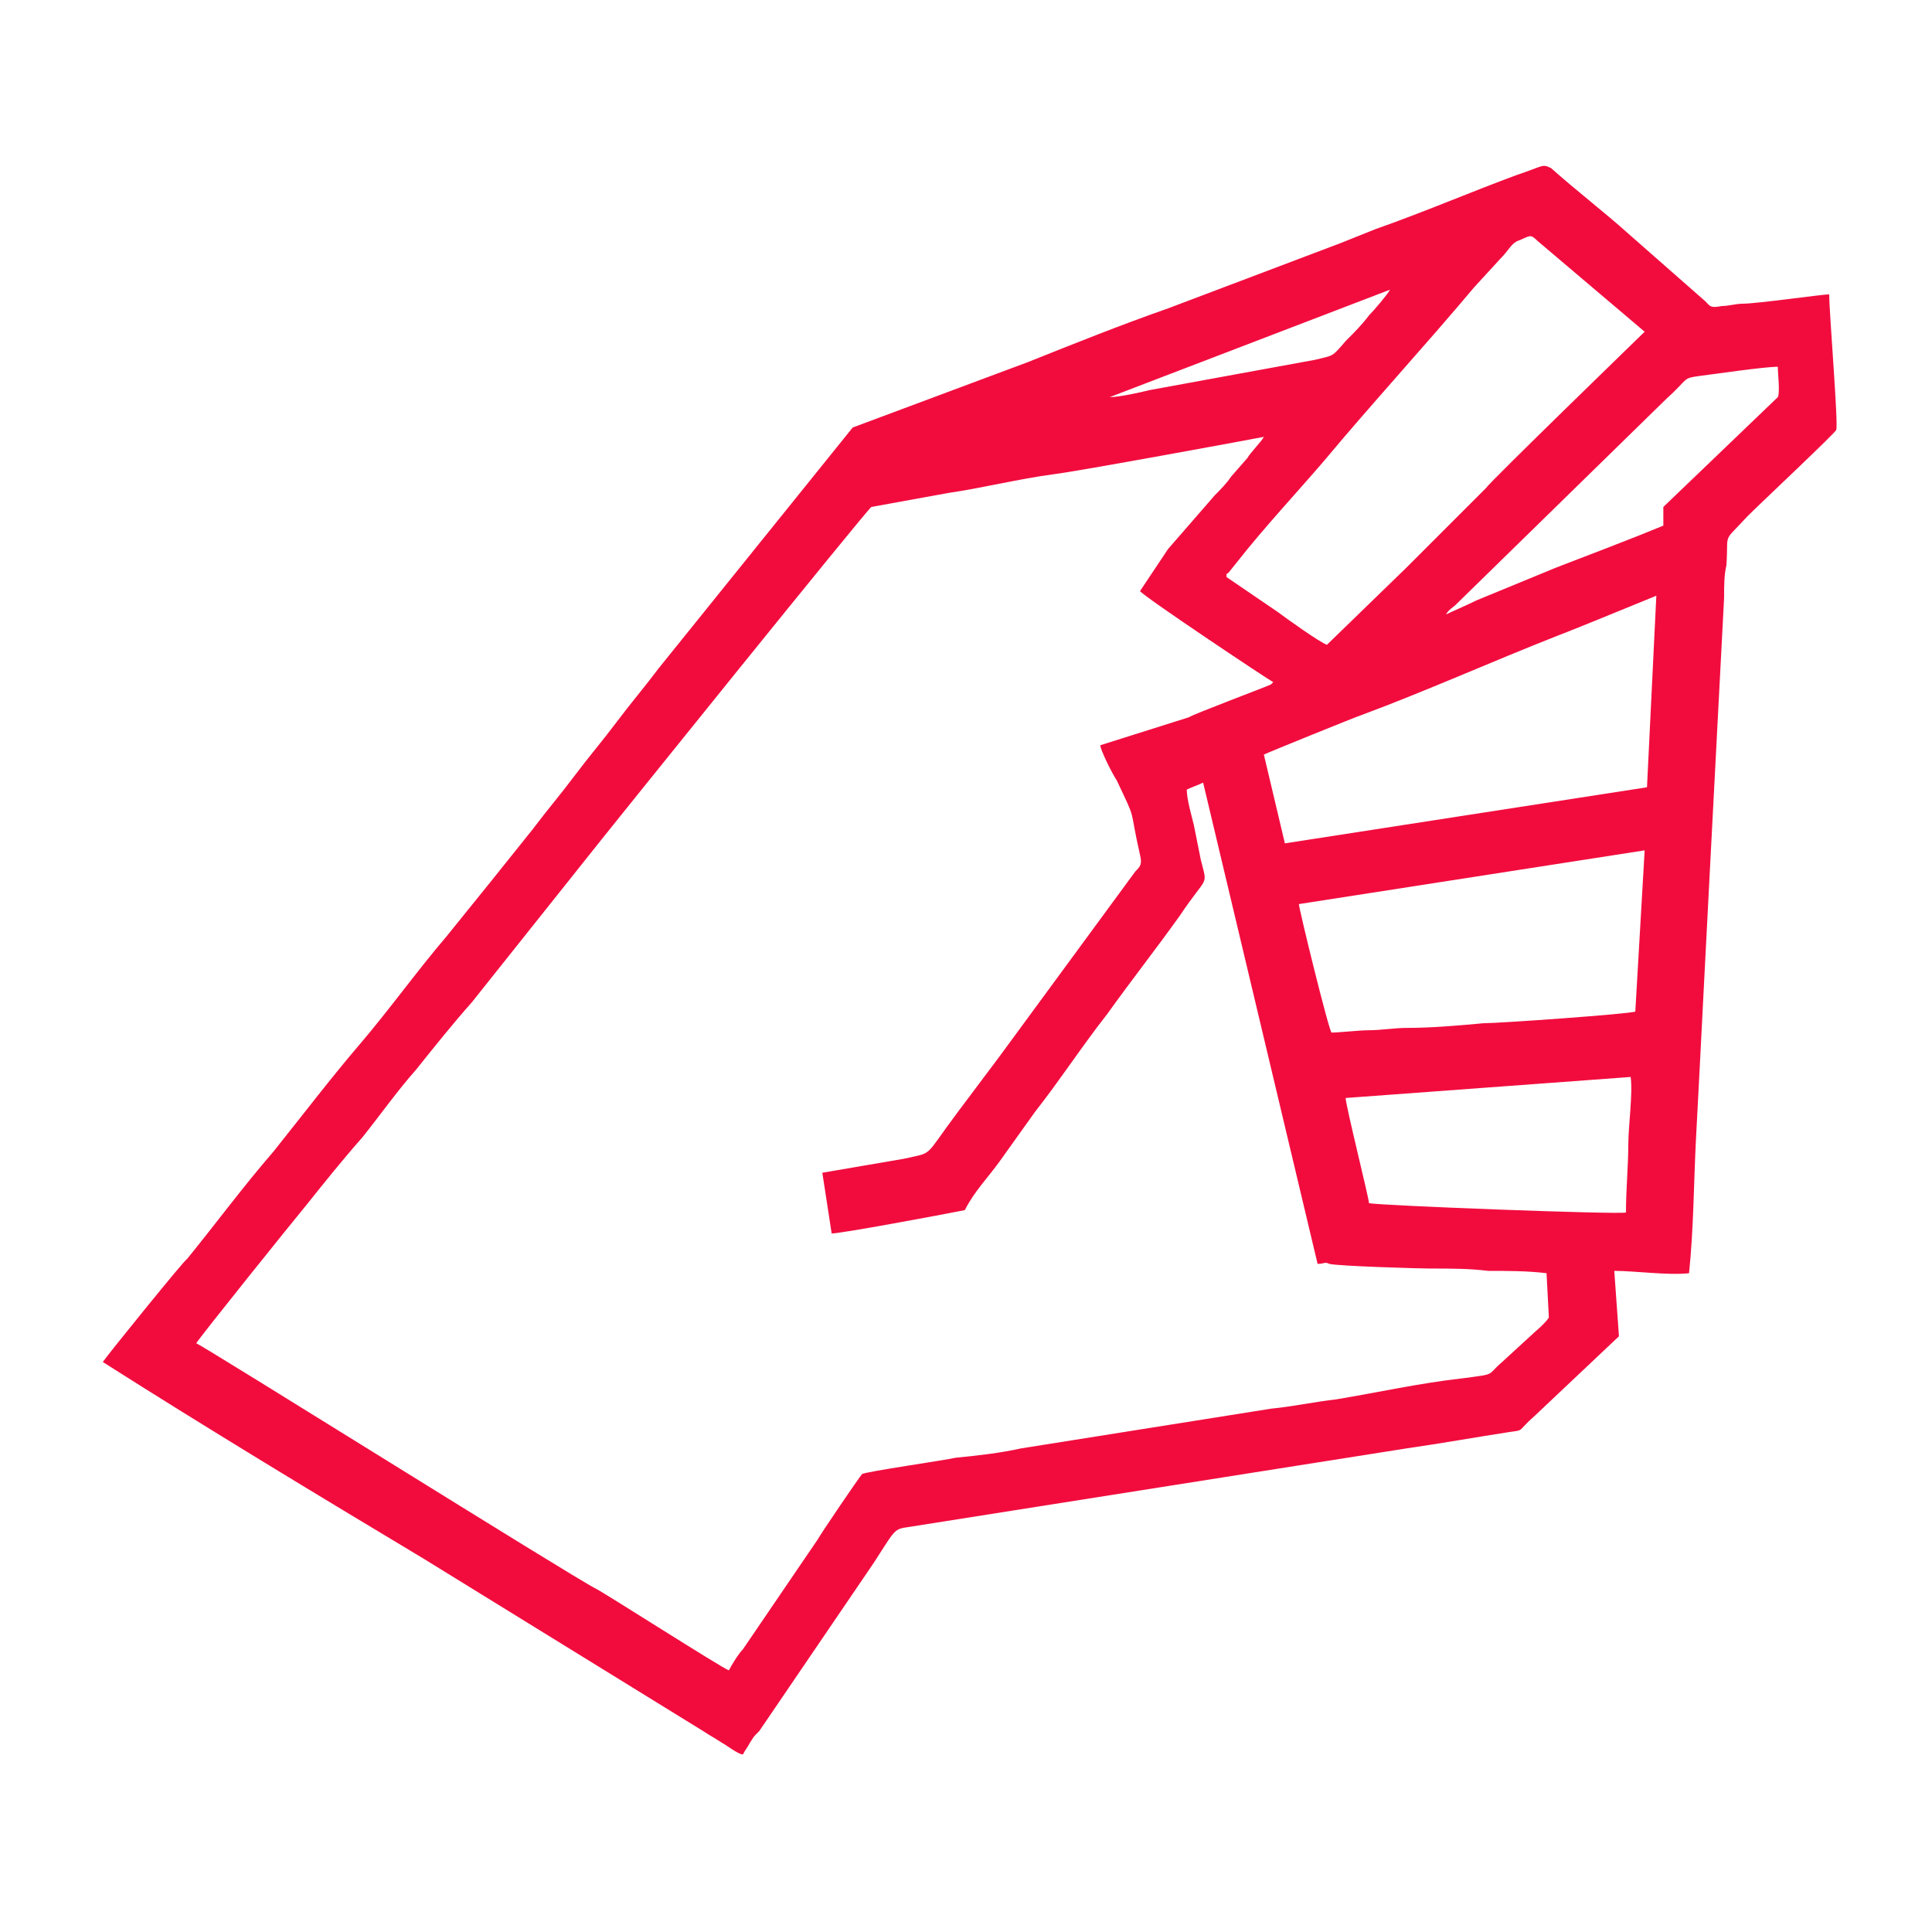
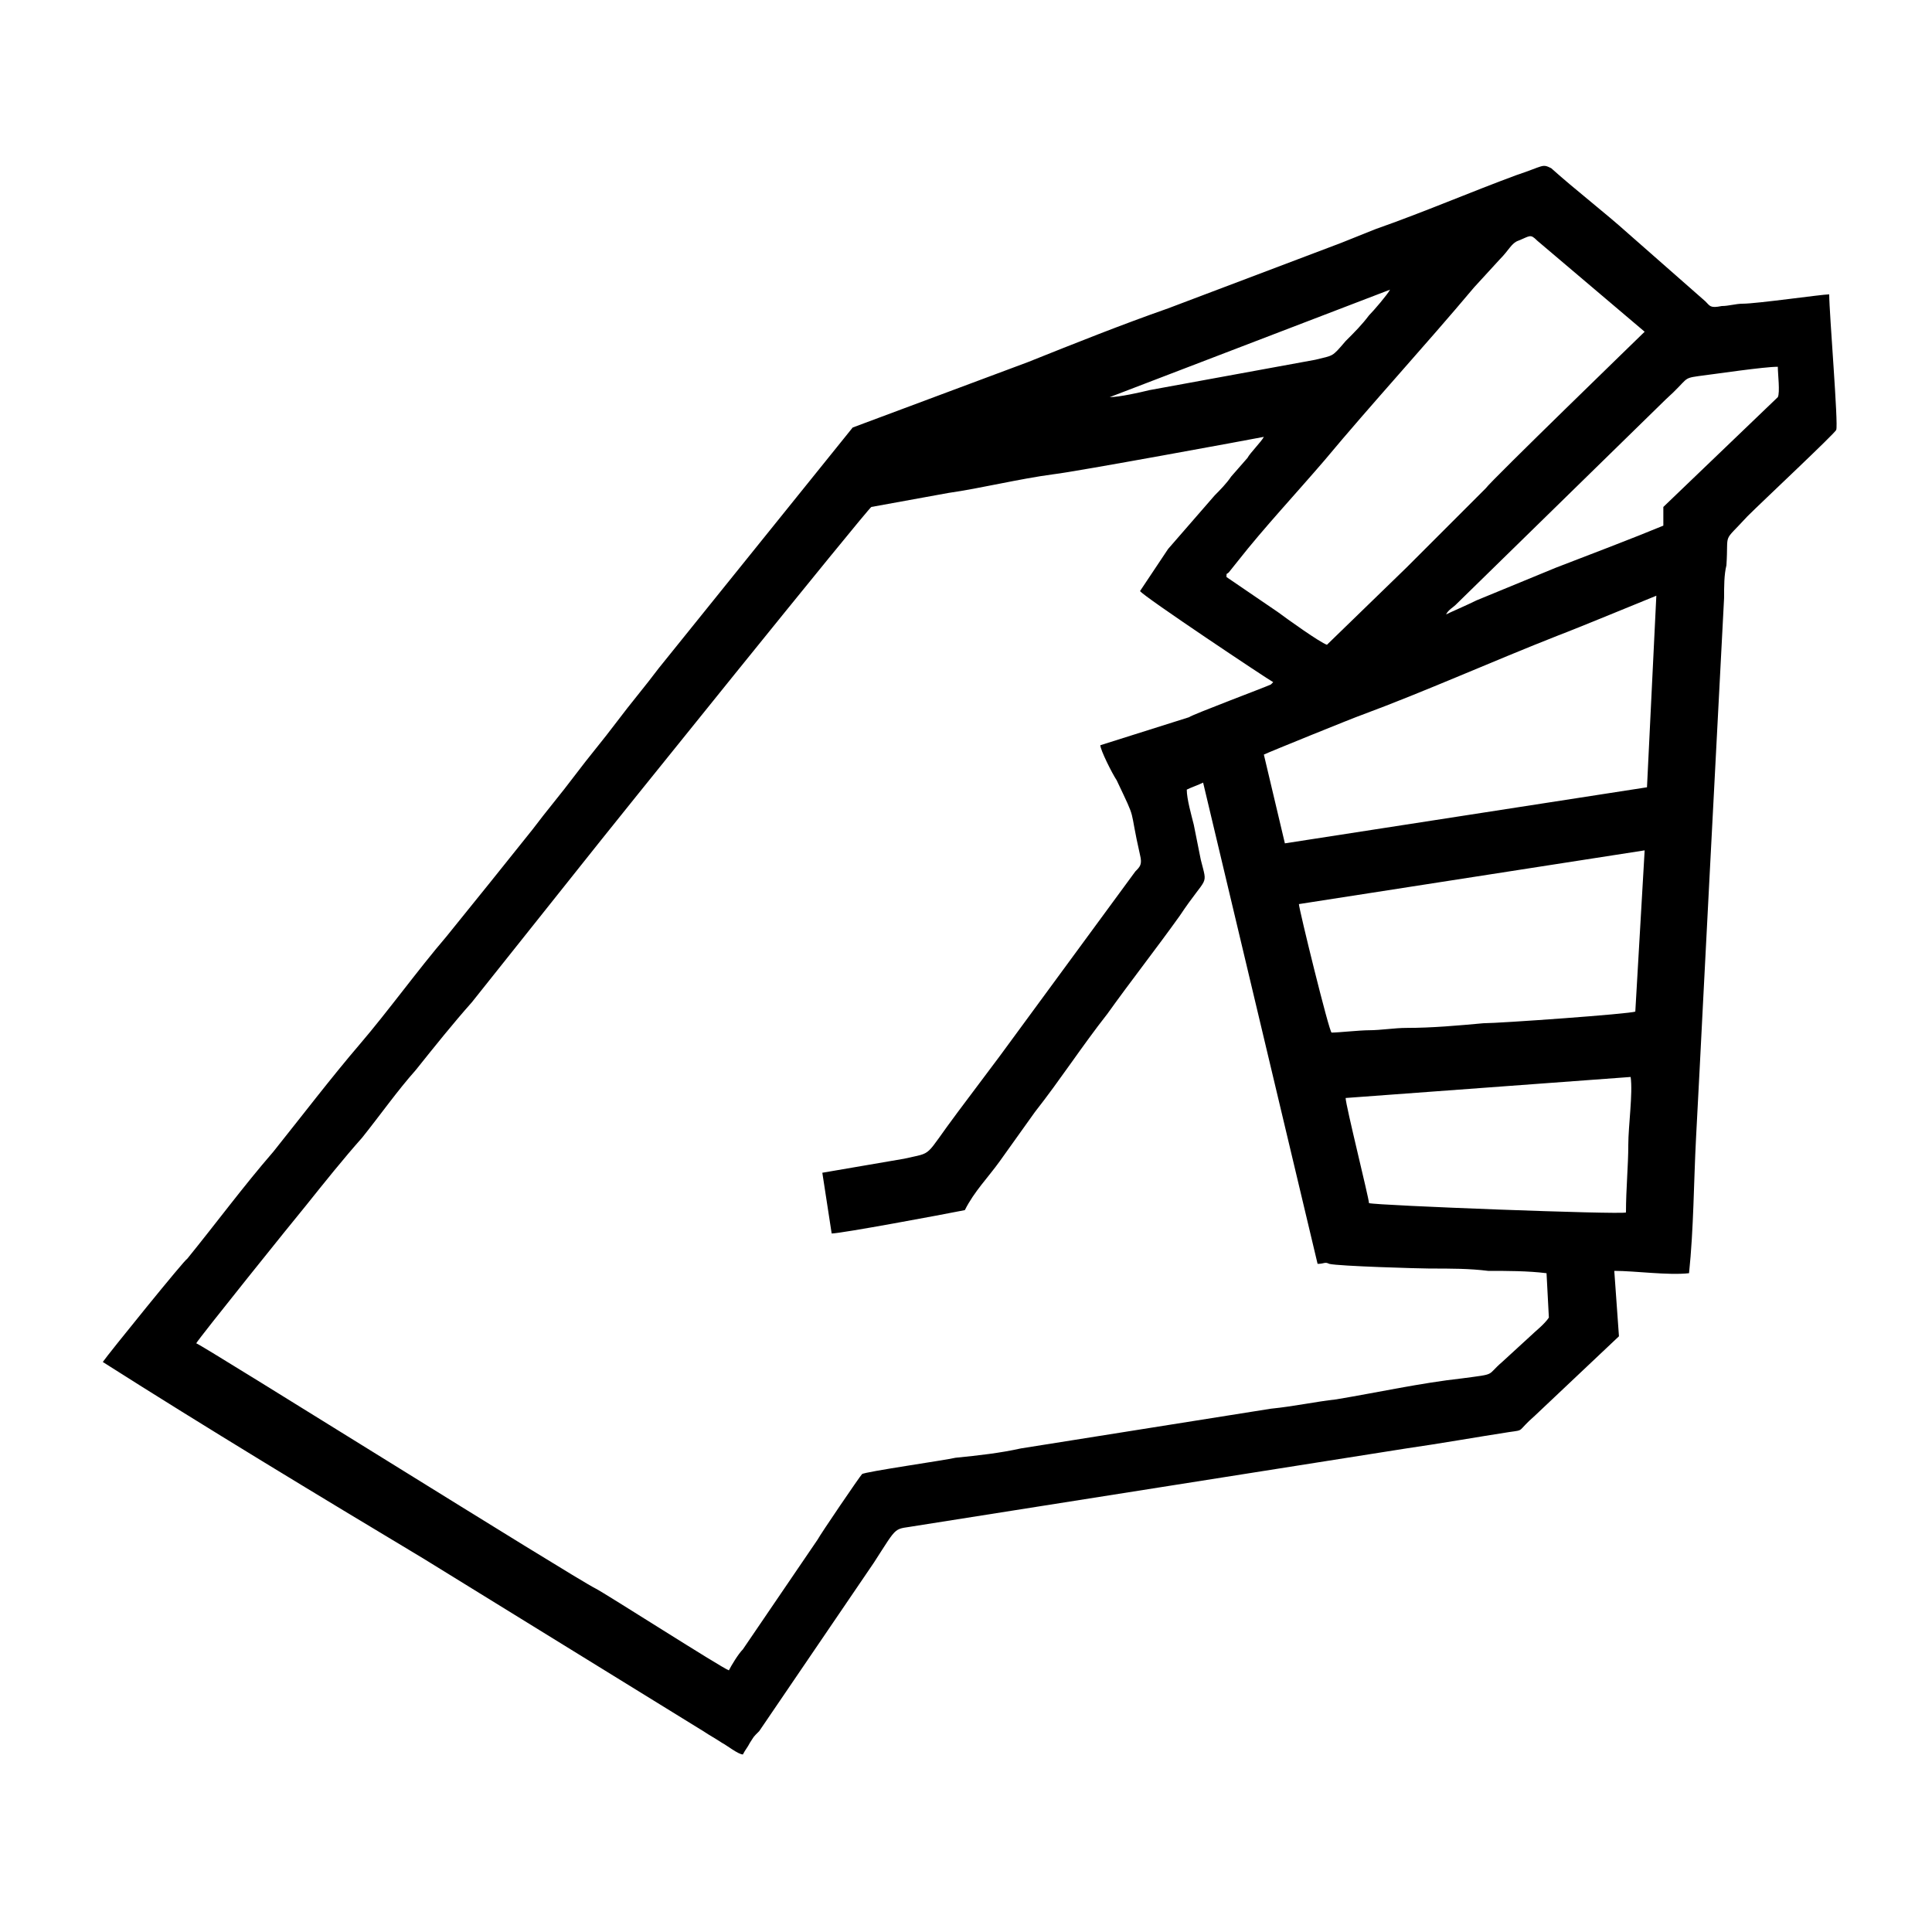
<svg xmlns="http://www.w3.org/2000/svg" version="1.1" id="Layer_1" x="0px" y="0px" viewBox="0 0 82.7 82.7" style="enable-background:new 0 0 82.7 82.7;" xml:space="preserve">
  <style type="text/css">
- 	.st0{fill-rule:evenodd;clip-rule:evenodd;fill:#F20C3E;}
+ 	.st0{fill-rule:evenodd;clip-rule:evenodd;}
</style>
-   <path class="st0" d="M4.4,58.3c4.4,2.8,9.2,5.7,13.7,8.4l12,7.4c0.3,0.2,0.5,0.3,0.8,0.5c0.2,0.1,0.7,0.5,0.9,0.5  c0.1-0.2,0.2-0.3,0.3-0.5c0.2-0.3,0.1-0.2,0.4-0.5l4.9-7.2c1.1-1.7,0.8-1.4,1.9-1.6c7-1.1,13.9-2.2,20.9-3.3  c1.4-0.2,3.1-0.5,4.4-0.7c0.7-0.1,0.3,0,1.1-0.7l3.6-3.4l-0.2-2.8c0.9,0,2.3,0.2,3.2,0.1c0.2-1.9,0.2-3.9,0.3-5.8  c0.1-1.9,0.2-3.8,0.3-5.8c0.1-1.9,0.2-3.9,0.3-5.8c0.2-3.8,0.4-7.7,0.6-11.5c0-0.5,0-1,0.1-1.4c0.1-1.5-0.2-0.9,0.9-2.1  c0.6-0.6,3.8-3.6,3.8-3.7c0.1-0.2-0.3-5-0.3-5.8c-0.3,0-3.1,0.4-3.7,0.4c-0.3,0-0.6,0.1-0.9,0.1c-0.5,0.1-0.5,0-0.7-0.2l-3.3-2.9  c-1-0.9-2.3-1.9-3.3-2.8C66,7,66.1,7.1,64.9,7.5c-1.9,0.7-4,1.6-6,2.3c-0.5,0.2-1,0.4-1.5,0.6L50,13.2c-2,0.7-4,1.5-6,2.3l-7.5,2.8  l-8.3,10.3c-0.6,0.8-1.2,1.5-1.8,2.3c-0.6,0.8-1.2,1.5-1.8,2.3c-0.6,0.8-1.2,1.5-1.8,2.3c-1.2,1.5-2.4,3-3.7,4.6  c-1.2,1.4-2.5,3.2-3.7,4.6c-1.2,1.4-2.5,3.1-3.7,4.6c-1.3,1.5-2.4,3-3.7,4.6C8,53.8,4.6,58,4.4,58.3L4.4,58.3z M8.4,57.5  c0.1-0.2,4.2-5.3,4.7-5.9c0.8-1,1.6-2,2.4-2.9c0.8-1,1.5-2,2.3-2.9c0.8-1,1.6-2,2.4-2.9l4.7-5.9c1.1-1.4,12.3-15.3,12.4-15.3  l3.3-0.6c1.4-0.2,3-0.6,4.5-0.8c0.9-0.1,8.5-1.5,9-1.6c-0.1,0.2-0.6,0.7-0.7,0.9l-0.7,0.8c-0.2,0.3-0.5,0.6-0.7,0.8L50,23.5  l-1.2,1.8c0.1,0.2,5.5,3.8,5.7,3.9c-0.1,0.1,0,0-0.1,0.1c-0.2,0.1-3.4,1.3-3.5,1.4l-3.8,1.2c0,0.2,0.5,1.2,0.7,1.5  c0.9,1.9,0.5,1,1,3.2c0.1,0.4,0,0.5-0.2,0.7l-5.8,7.9c-0.6,0.8-1.2,1.6-1.8,2.4c-1.5,2-1,1.7-2.3,2c-1.2,0.2-2.3,0.4-3.5,0.6  l0.4,2.6c0.4,0,4.7-0.8,5.7-1c0.4-0.8,1-1.4,1.5-2.1l1.5-2.1c1.1-1.4,2-2.8,3.1-4.2c1-1.4,2.1-2.8,3.1-4.2c1.2-1.8,1.2-1.2,0.9-2.4  c-0.1-0.5-0.2-1-0.3-1.5c-0.1-0.4-0.3-1.1-0.3-1.5c0.2-0.1,0.5-0.2,0.7-0.3l4.9,20.6c0.3,0,0.3-0.1,0.5,0c0.4,0.1,3.9,0.2,4.3,0.2  c0.9,0,1.7,0,2.5,0.1c0.8,0,1.7,0,2.5,0.1l0.1,1.9c-0.2,0.3-0.6,0.6-0.8,0.8l-1.2,1.1c-0.7,0.6-0.2,0.5-1.7,0.7  c-1.8,0.2-3.6,0.6-5.4,0.9c-0.9,0.1-1.8,0.3-2.8,0.4L43.7,62c-0.9,0.2-1.8,0.3-2.8,0.4c-0.4,0.1-3.9,0.6-4,0.7  c-0.1,0.1-1.8,2.6-1.9,2.8l-3.2,4.7c-0.2,0.2-0.5,0.7-0.6,0.9c-0.3-0.1-5.3-3.3-5.7-3.5C24.5,67.5,8.7,57.6,8.4,57.5L8.4,57.5z   M52.5,24.7c0-0.2,0-0.1,0.1-0.2L53,24c1.1-1.4,2.5-2.9,3.7-4.3c2-2.4,4.3-4.9,6.4-7.4l1.1-1.2c0.4-0.4,0.5-0.7,0.8-0.8  c0.5-0.2,0.5-0.3,0.8,0l4.6,3.9c-0.1,0.1-6.6,6.4-6.8,6.7l-1.7,1.7c-0.6,0.6-1.1,1.1-1.7,1.7l-3.4,3.3c-0.3-0.1-1.7-1.1-2.1-1.4  L52.5,24.7L52.5,24.7z M54.1,32.3c0.2-0.1,3.9-1.6,4.2-1.7c2.7-1,5.6-2.3,8.4-3.4c0.8-0.3,3.7-1.5,4.2-1.7l-0.4,8.2L55,36.1  L54.1,32.3L54.1,32.3z M55.6,38.7l14.8-2.3l-0.4,6.9c-0.2,0.1-5.8,0.5-6.5,0.5c-1.1,0.1-2.2,0.2-3.3,0.2c-0.5,0-1.1,0.1-1.6,0.1  c-0.4,0-1.3,0.1-1.6,0.1C56.9,44.2,55.6,38.9,55.6,38.7L55.6,38.7z M57.6,47l12.2-0.9c0.1,0.7-0.1,2.1-0.1,2.9  c0,0.9-0.1,1.9-0.1,2.9c-0.2,0.1-10.7-0.3-11-0.4C58.6,51.3,57.6,47.3,57.6,47L57.6,47z M61.9,26.3c0.1-0.2,0.3-0.3,0.4-0.4l9-8.8  c1-0.9,0.7-0.9,1.4-1c0.8-0.1,2.8-0.4,3.4-0.4c0,0.3,0.1,1.1,0,1.3l-4.9,4.7l0,0.8c-1.2,0.5-3.3,1.3-4.6,1.8l-3.4,1.4  C62.8,25.9,62.1,26.2,61.9,26.3L61.9,26.3z M47.5,17l12-4.6c-0.1,0.2-0.7,0.9-0.9,1.1c-0.3,0.4-0.6,0.7-1,1.1  c-0.6,0.7-0.5,0.6-1.3,0.8l-7.1,1.3C48.8,16.8,47.9,17,47.5,17z" />
+   <path class="st0" d="M4.4,58.3c4.4,2.8,9.2,5.7,13.7,8.4l12,7.4c0.3,0.2,0.5,0.3,0.8,0.5c0.2,0.1,0.7,0.5,0.9,0.5  c0.1-0.2,0.2-0.3,0.3-0.5c0.2-0.3,0.1-0.2,0.4-0.5l4.9-7.2c1.1-1.7,0.8-1.4,1.9-1.6c7-1.1,13.9-2.2,20.9-3.3  c1.4-0.2,3.1-0.5,4.4-0.7c0.7-0.1,0.3,0,1.1-0.7l3.6-3.4l-0.2-2.8c0.9,0,2.3,0.2,3.2,0.1c0.2-1.9,0.2-3.9,0.3-5.8  c0.1-1.9,0.2-3.8,0.3-5.8c0.1-1.9,0.2-3.9,0.3-5.8c0.2-3.8,0.4-7.7,0.6-11.5c0-0.5,0-1,0.1-1.4c0.1-1.5-0.2-0.9,0.9-2.1  c0.6-0.6,3.8-3.6,3.8-3.7c0.1-0.2-0.3-5-0.3-5.8c-0.3,0-3.1,0.4-3.7,0.4c-0.3,0-0.6,0.1-0.9,0.1c-0.5,0.1-0.5,0-0.7-0.2L69.7,10  c-1-0.9-2.3-1.9-3.3-2.8C66,7,66.1,7.1,64.9,7.5c-1.9,0.7-4,1.6-6,2.3c-0.5,0.2-1,0.4-1.5,0.6L50,13.2c-2,0.7-4,1.5-6,2.3l-7.5,2.8  l-8.3,10.3c-0.6,0.8-1.2,1.5-1.8,2.3c-0.6,0.8-1.2,1.5-1.8,2.3c-0.6,0.8-1.2,1.5-1.8,2.3c-1.2,1.5-2.4,3-3.7,4.6  c-1.2,1.4-2.5,3.2-3.7,4.6c-1.2,1.4-2.5,3.1-3.7,4.6c-1.3,1.5-2.4,3-3.7,4.6C8,53.8,4.6,58,4.4,58.3L4.4,58.3z M8.4,57.5  c0.1-0.2,4.2-5.3,4.7-5.9c0.8-1,1.6-2,2.4-2.9c0.8-1,1.5-2,2.3-2.9c0.8-1,1.6-2,2.4-2.9l4.7-5.9c1.1-1.4,12.3-15.3,12.4-15.3  l3.3-0.6c1.4-0.2,3-0.6,4.5-0.8c0.9-0.1,8.5-1.5,9-1.6c-0.1,0.2-0.6,0.7-0.7,0.9l-0.7,0.8c-0.2,0.3-0.5,0.6-0.7,0.8l-2,2.3l-1.2,1.8  c0.1,0.2,5.5,3.8,5.7,3.9c-0.1,0.1,0,0-0.1,0.1c-0.2,0.1-3.4,1.3-3.5,1.4l-3.8,1.2c0,0.2,0.5,1.2,0.7,1.5c0.9,1.9,0.5,1,1,3.2  c0.1,0.4,0,0.5-0.2,0.7l-5.8,7.9c-0.6,0.8-1.2,1.6-1.8,2.4c-1.5,2-1,1.7-2.3,2c-1.2,0.2-2.3,0.4-3.5,0.6l0.4,2.6  c0.4,0,4.7-0.8,5.7-1c0.4-0.8,1-1.4,1.5-2.1l1.5-2.1c1.1-1.4,2-2.8,3.1-4.2c1-1.4,2.1-2.8,3.1-4.2c1.2-1.8,1.2-1.2,0.9-2.4  c-0.1-0.5-0.2-1-0.3-1.5c-0.1-0.4-0.3-1.1-0.3-1.5c0.2-0.1,0.5-0.2,0.7-0.3l4.9,20.6c0.3,0,0.3-0.1,0.5,0c0.4,0.1,3.9,0.2,4.3,0.2  c0.9,0,1.7,0,2.5,0.1c0.8,0,1.7,0,2.5,0.1l0.1,1.9c-0.2,0.3-0.6,0.6-0.8,0.8l-1.2,1.1c-0.7,0.6-0.2,0.5-1.7,0.7  c-1.8,0.2-3.6,0.6-5.4,0.9c-0.9,0.1-1.8,0.3-2.8,0.4L43.7,62c-0.9,0.2-1.8,0.3-2.8,0.4c-0.4,0.1-3.9,0.6-4,0.7  c-0.1,0.1-1.8,2.6-1.9,2.8l-3.2,4.7c-0.2,0.2-0.5,0.7-0.6,0.9c-0.3-0.1-5.3-3.3-5.7-3.5C24.5,67.5,8.7,57.6,8.4,57.5L8.4,57.5z   M52.5,24.7c0-0.2,0-0.1,0.1-0.2L53,24c1.1-1.4,2.5-2.9,3.7-4.3c2-2.4,4.3-4.9,6.4-7.4l1.1-1.2c0.4-0.4,0.5-0.7,0.8-0.8  c0.5-0.2,0.5-0.3,0.8,0l4.6,3.9c-0.1,0.1-6.6,6.4-6.8,6.7l-1.7,1.7c-0.6,0.6-1.1,1.1-1.7,1.7l-3.4,3.3c-0.3-0.1-1.7-1.1-2.1-1.4  L52.5,24.7L52.5,24.7z M54.1,32.3c0.2-0.1,3.9-1.6,4.2-1.7c2.7-1,5.6-2.3,8.4-3.4c0.8-0.3,3.7-1.5,4.2-1.7l-0.4,8.2L55,36.1  L54.1,32.3L54.1,32.3z M55.6,38.7l14.8-2.3L70,43.3c-0.2,0.1-5.8,0.5-6.5,0.5c-1.1,0.1-2.2,0.2-3.3,0.2c-0.5,0-1.1,0.1-1.6,0.1  c-0.4,0-1.3,0.1-1.6,0.1C56.9,44.2,55.6,38.9,55.6,38.7L55.6,38.7z M57.6,47l12.2-0.9c0.1,0.7-0.1,2.1-0.1,2.9  c0,0.9-0.1,1.9-0.1,2.9c-0.2,0.1-10.7-0.3-11-0.4C58.6,51.3,57.6,47.3,57.6,47L57.6,47z M61.9,26.3c0.1-0.2,0.3-0.3,0.4-0.4l9-8.8  c1-0.9,0.7-0.9,1.4-1c0.8-0.1,2.8-0.4,3.4-0.4c0,0.3,0.1,1.1,0,1.3l-4.9,4.7v0.8c-1.2,0.5-3.3,1.3-4.6,1.8l-3.4,1.4  C62.8,25.9,62.1,26.2,61.9,26.3L61.9,26.3z M47.5,17l12-4.6c-0.1,0.2-0.7,0.9-0.9,1.1c-0.3,0.4-0.6,0.7-1,1.1  c-0.6,0.7-0.5,0.6-1.3,0.8l-7.1,1.3C48.8,16.8,47.9,17,47.5,17z" />
</svg>
